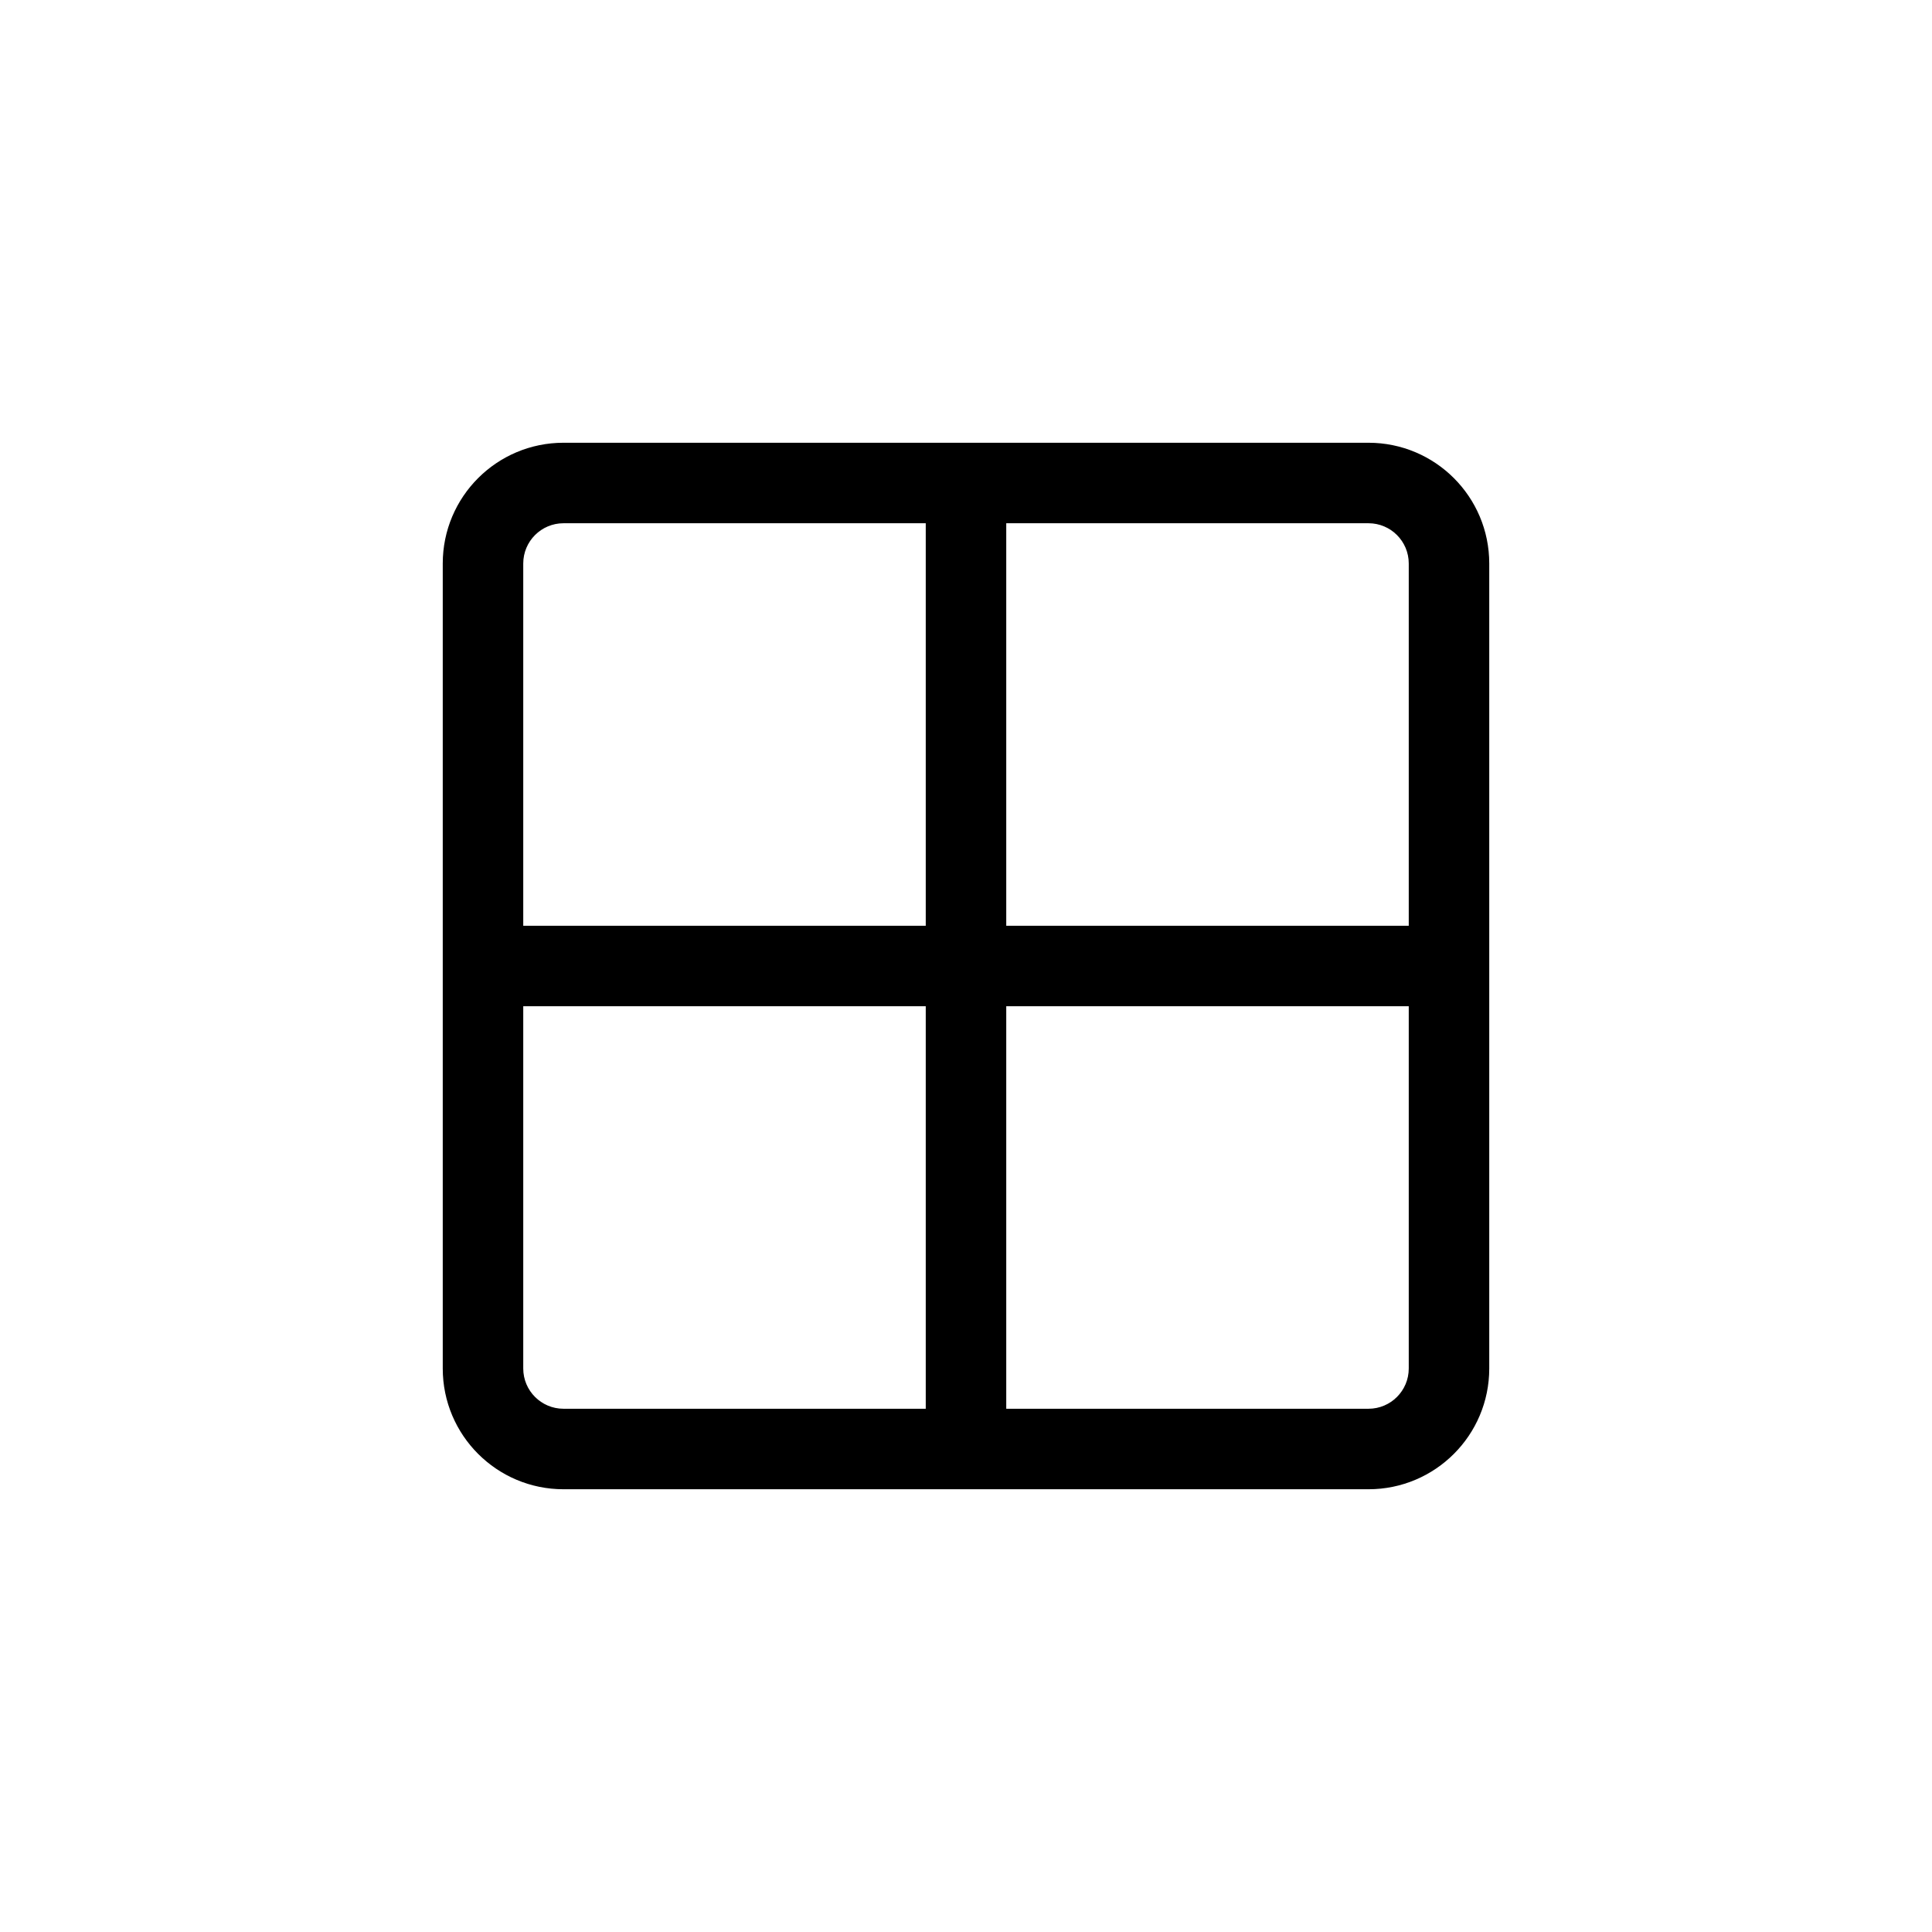
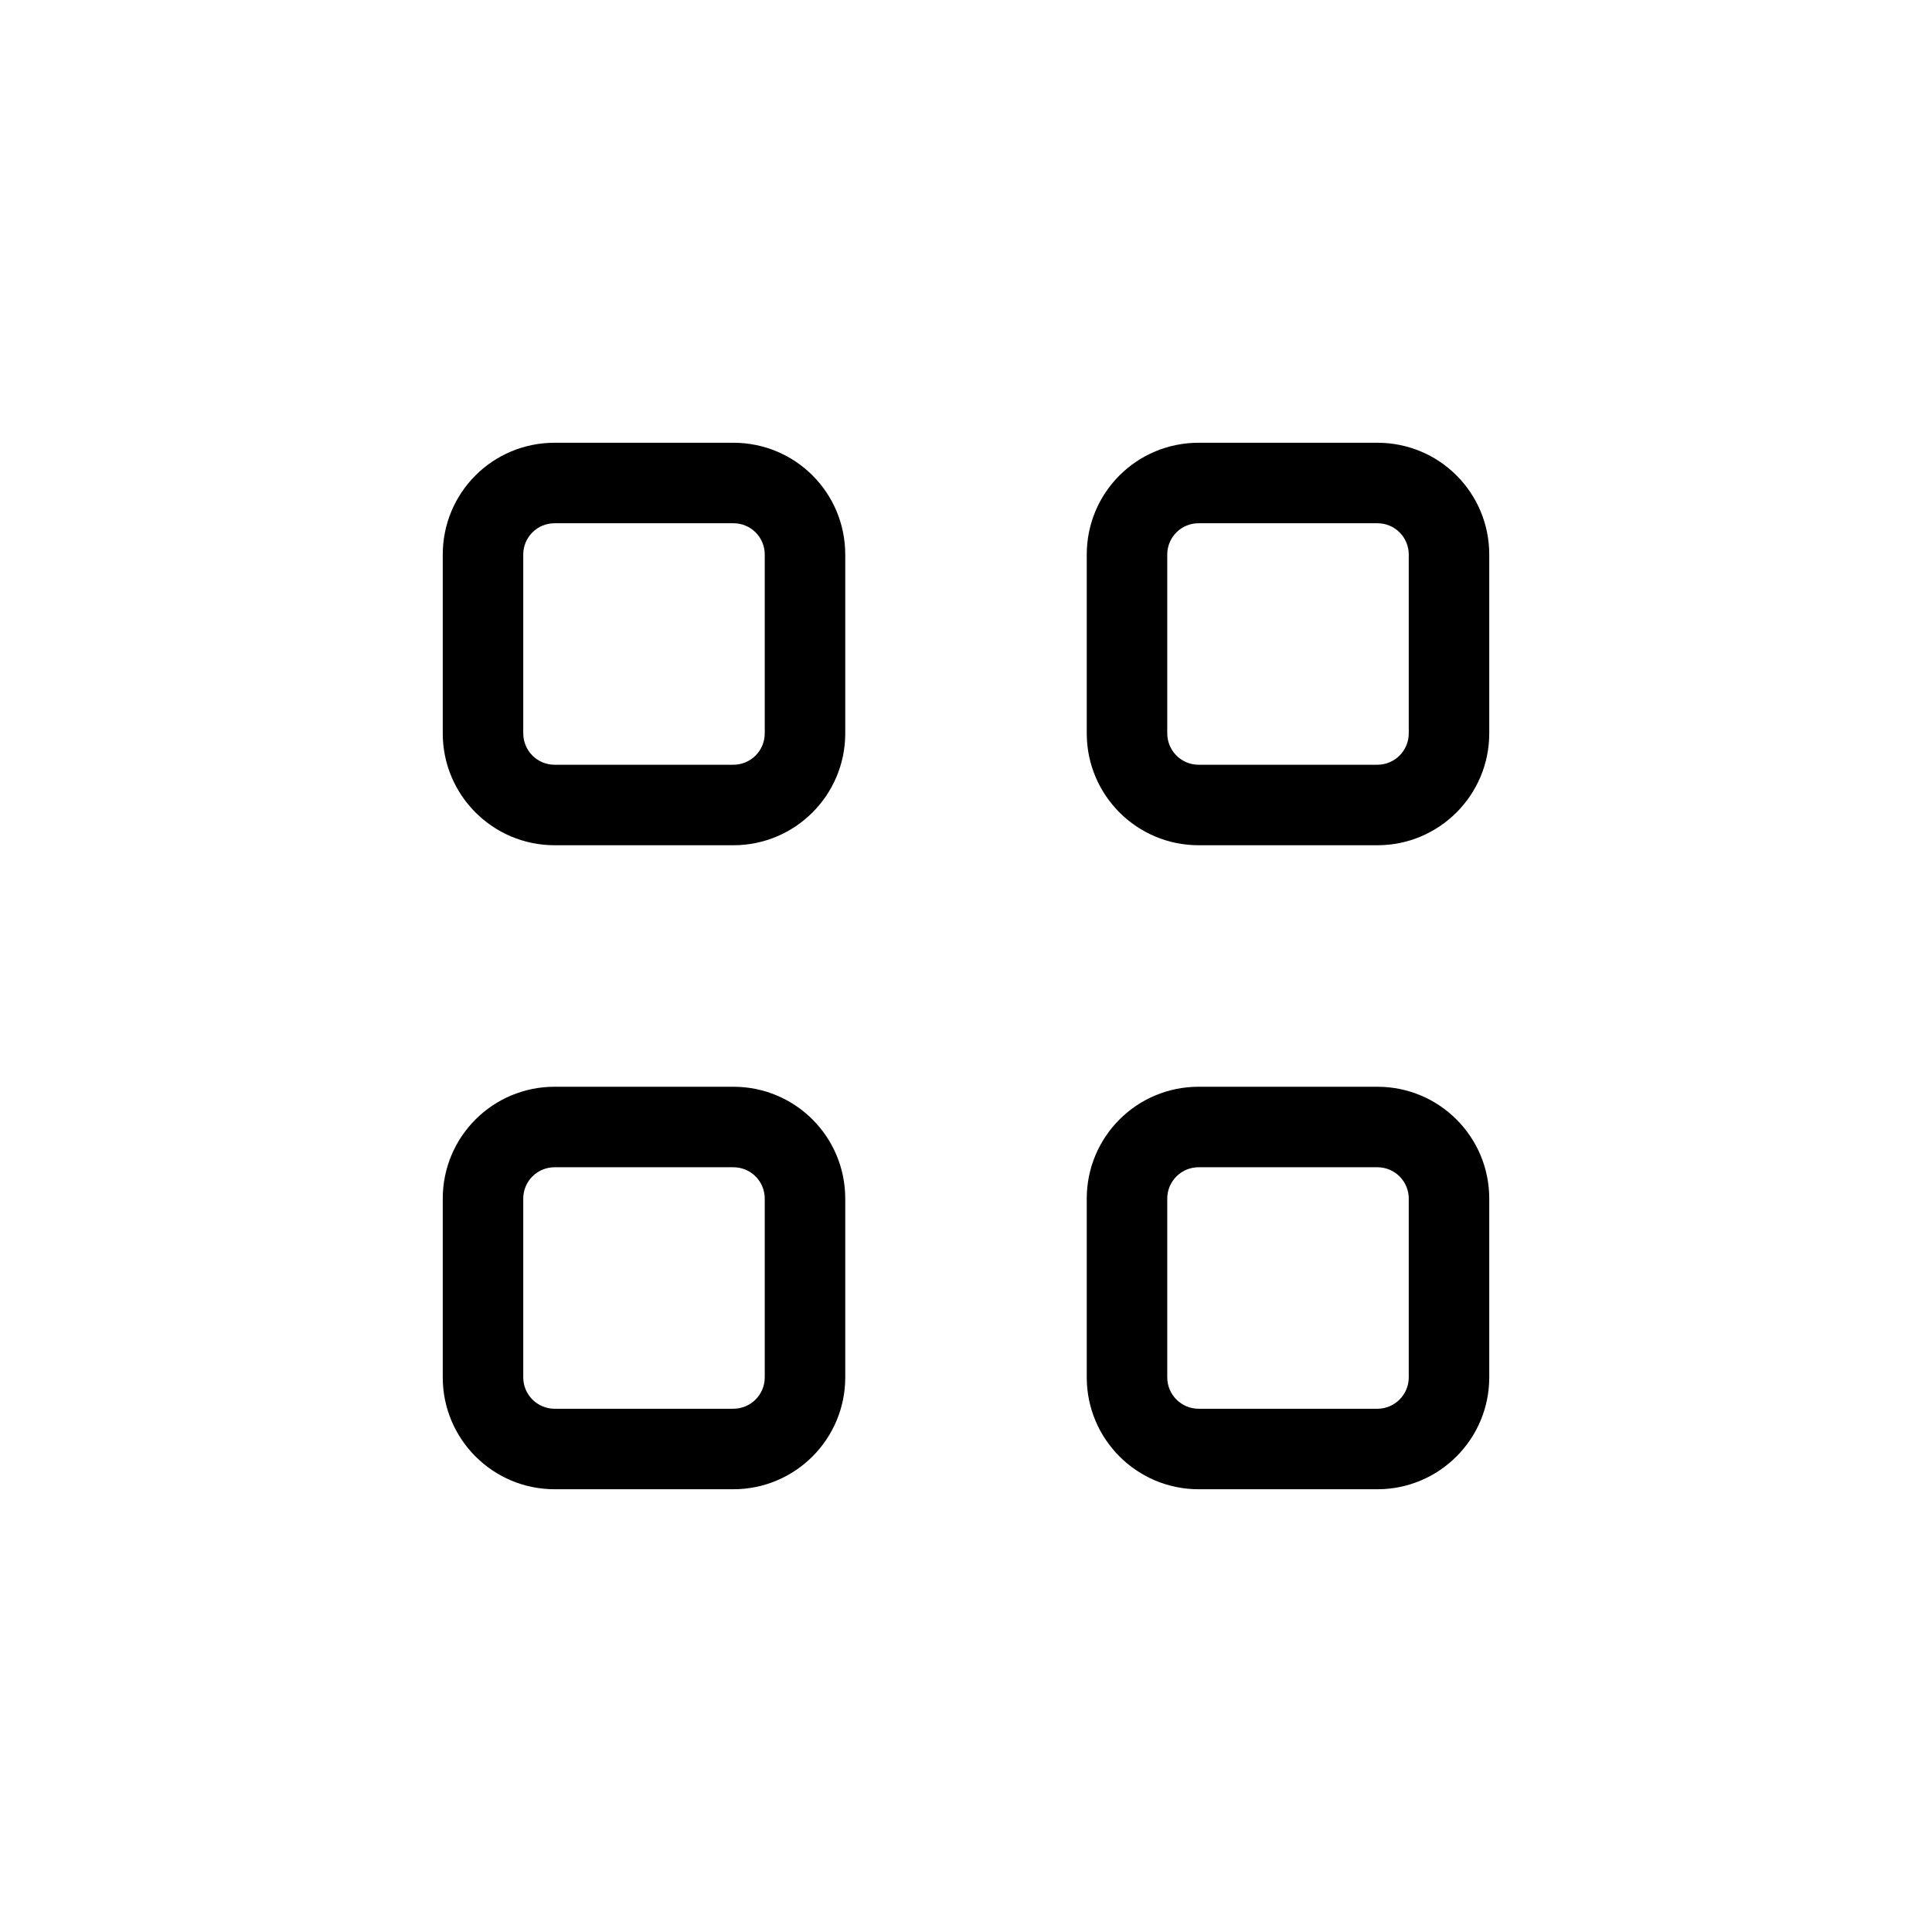
<svg xmlns="http://www.w3.org/2000/svg" width="24" height="24" fill="none" viewBox="0 0 24 24">
-   <path fill="#000" fill-rule="evenodd" d="M5.5 7A1.5 1.5 0 0 1 7 5.5h10A1.5 1.5 0 0 1 18.5 7v10a1.5 1.5 0 0 1-1.5 1.5H7A1.5 1.5 0 0 1 5.5 17V7ZM7 6.5a.5.5 0 0 0-.5.5v4.5h5v-5H7Zm5.5 0v5h5V7a.5.5 0 0 0-.5-.5h-4.5Zm5 6h-5v5H17a.5.5 0 0 0 .5-.5v-4.5Zm-6 5v-5h-5V17a.5.5 0 0 0 .5.5h4.5Z" clip-rule="evenodd" />
+   <path fill="#000" fill-rule="evenodd" d="M6.89 6.5a.388.388 0 0 0-.39.39v2.22a.39.39 0 0 0 .39.39h2.22a.39.39 0 0 0 .39-.39V6.89a.388.388 0 0 0-.39-.39H6.89Zm-1.39.39c0-.77.62-1.39 1.39-1.39h2.22c.77 0 1.39.62 1.39 1.39v2.22a1.39 1.39 0 0 1-1.39 1.39H6.89A1.39 1.39 0 0 1 5.5 9.11V6.89Zm9.39-.39a.388.388 0 0 0-.39.39v2.22a.39.39 0 0 0 .39.39h2.22a.39.39 0 0 0 .39-.39V6.89a.388.388 0 0 0-.39-.39h-2.22Zm-1.39.39c0-.77.62-1.39 1.39-1.39h2.22c.77 0 1.39.62 1.39 1.39v2.22a1.39 1.39 0 0 1-1.39 1.39h-2.22a1.39 1.39 0 0 1-1.39-1.39V6.89ZM6.89 14.5a.389.389 0 0 0-.39.39v2.22a.39.39 0 0 0 .39.39h2.22a.39.39 0 0 0 .39-.39v-2.22a.389.389 0 0 0-.39-.39H6.89Zm-1.39.39c0-.768.62-1.39 1.39-1.39h2.22c.77 0 1.39.622 1.39 1.39v2.22a1.39 1.39 0 0 1-1.39 1.39H6.89a1.39 1.39 0 0 1-1.39-1.39v-2.22Zm9.39-.39a.389.389 0 0 0-.39.39v2.22a.39.39 0 0 0 .39.39h2.22a.39.39 0 0 0 .39-.39v-2.22a.389.389 0 0 0-.39-.39h-2.22Zm-1.39.39c0-.768.62-1.39 1.39-1.39h2.22c.77 0 1.39.622 1.39 1.39v2.22a1.39 1.39 0 0 1-1.39 1.39h-2.22a1.39 1.39 0 0 1-1.39-1.39v-2.22Z" clip-rule="evenodd" />
</svg>
